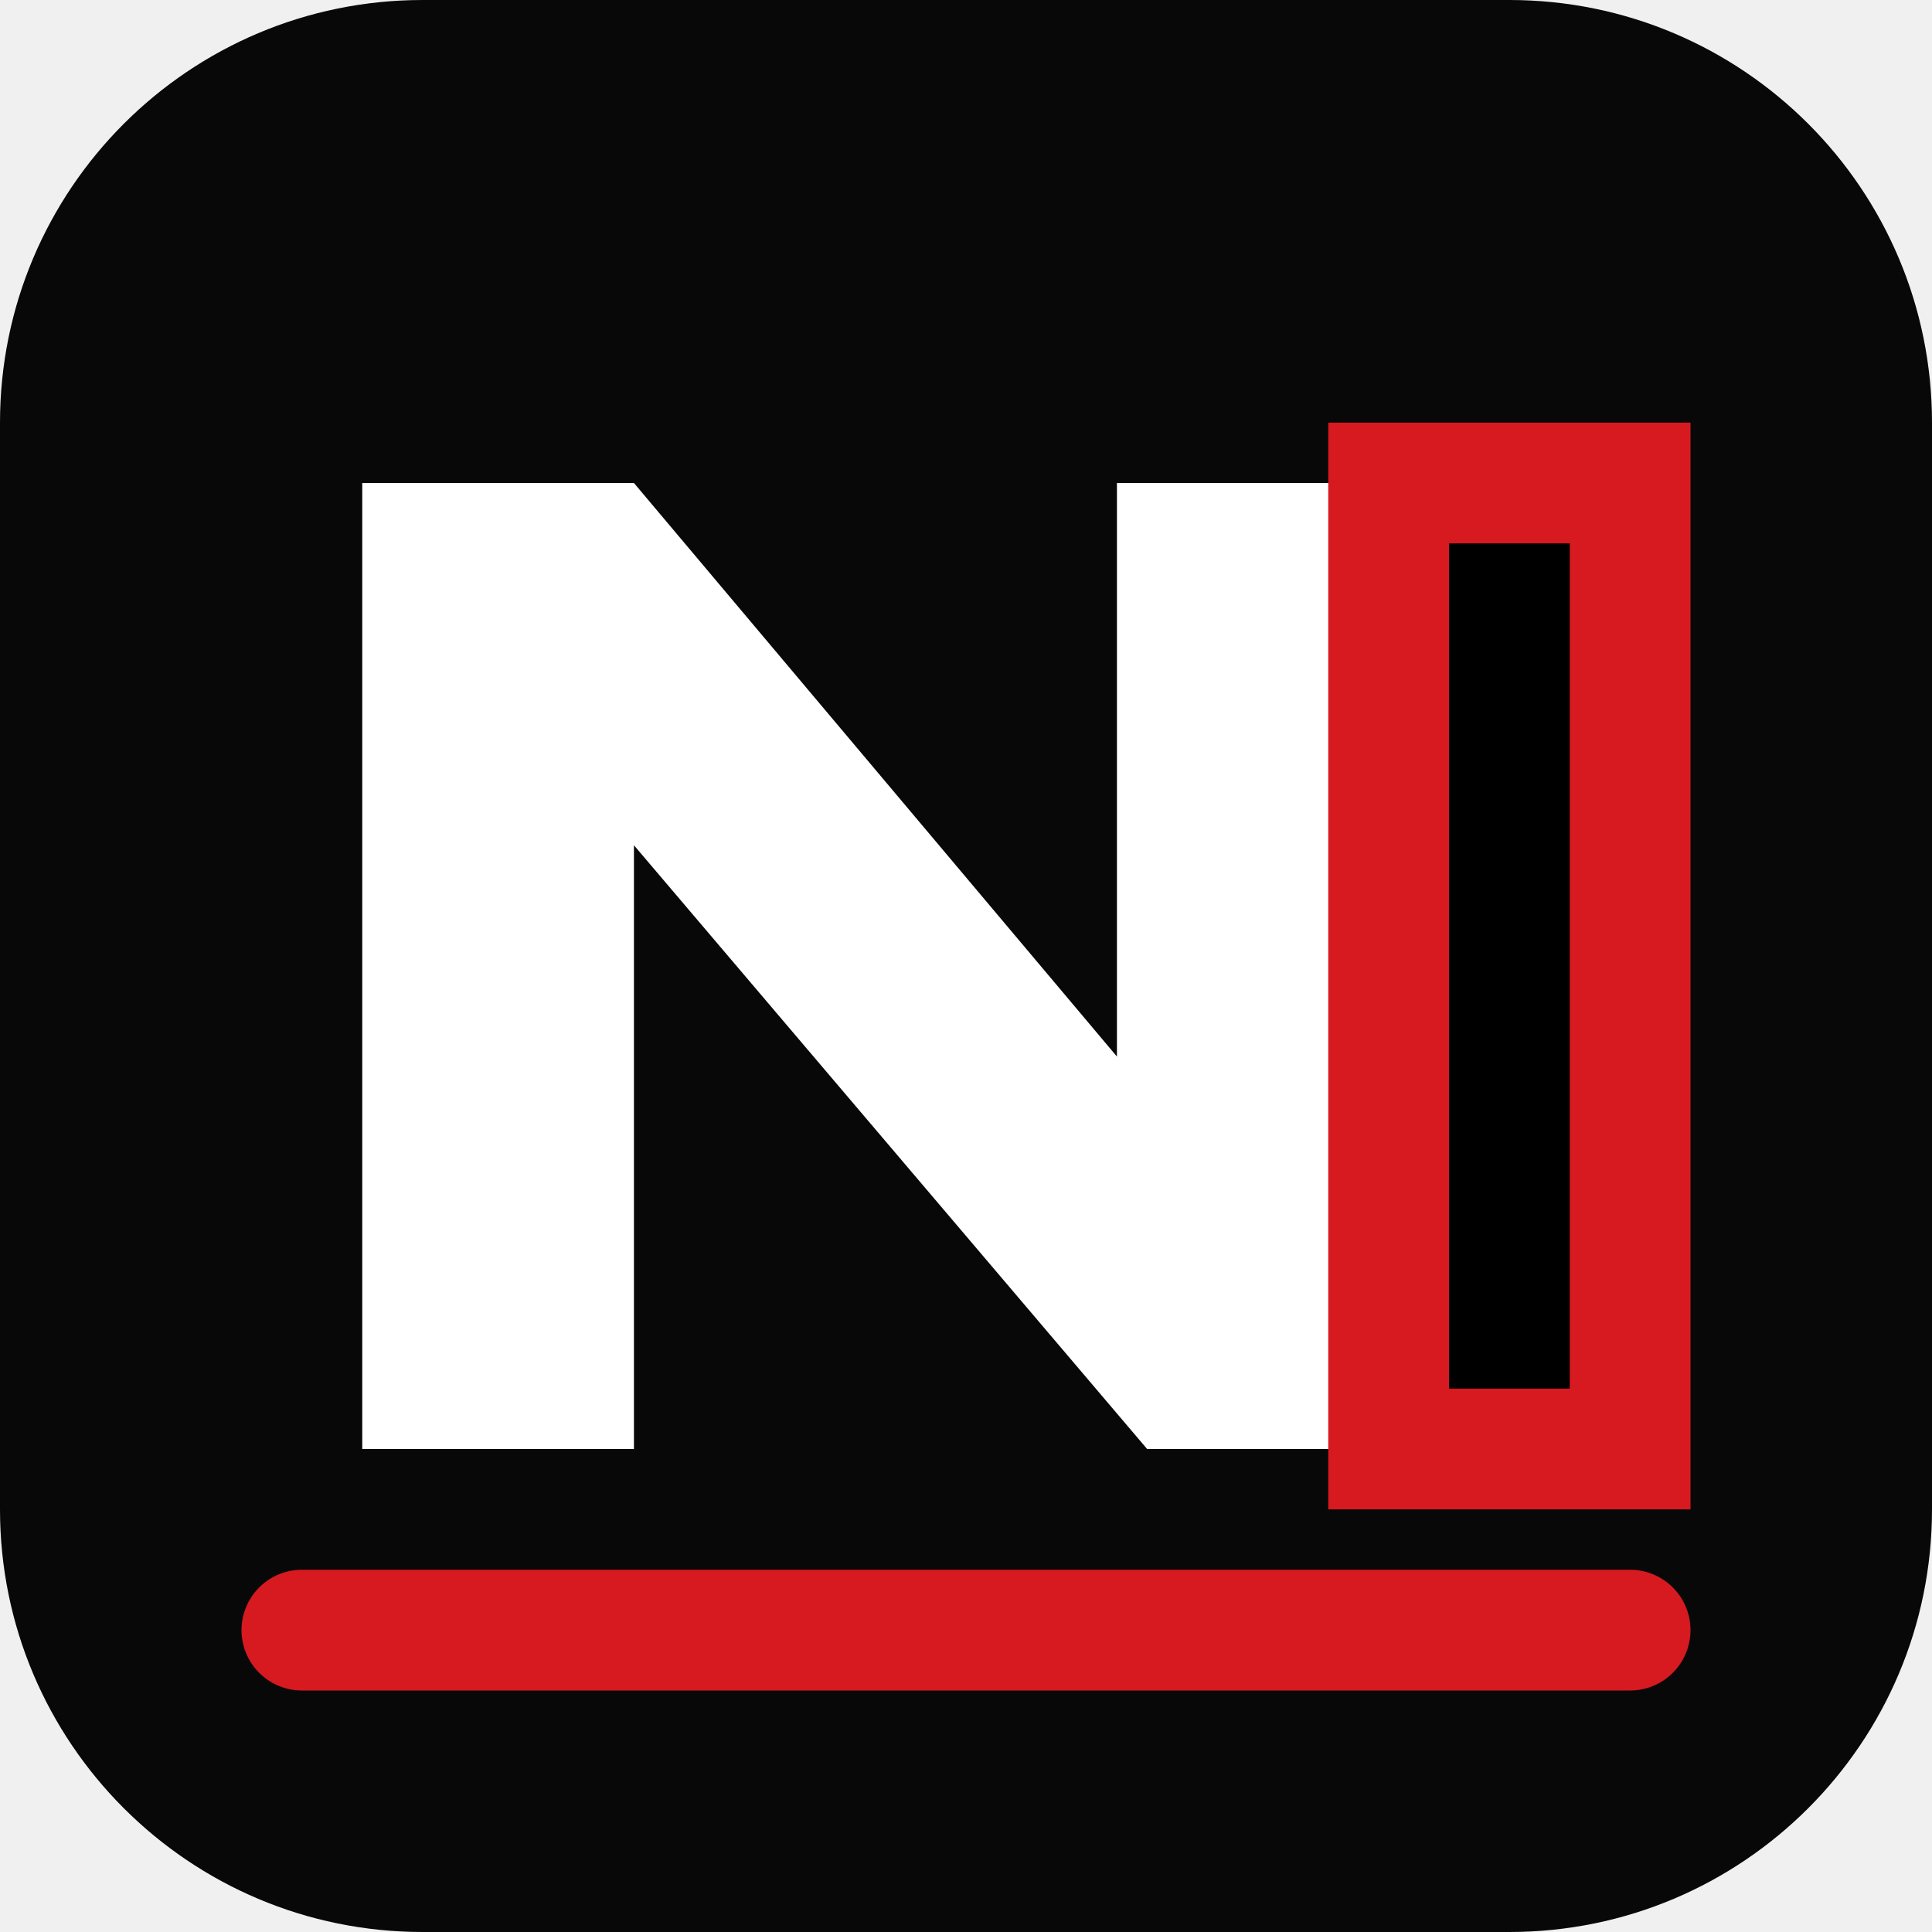
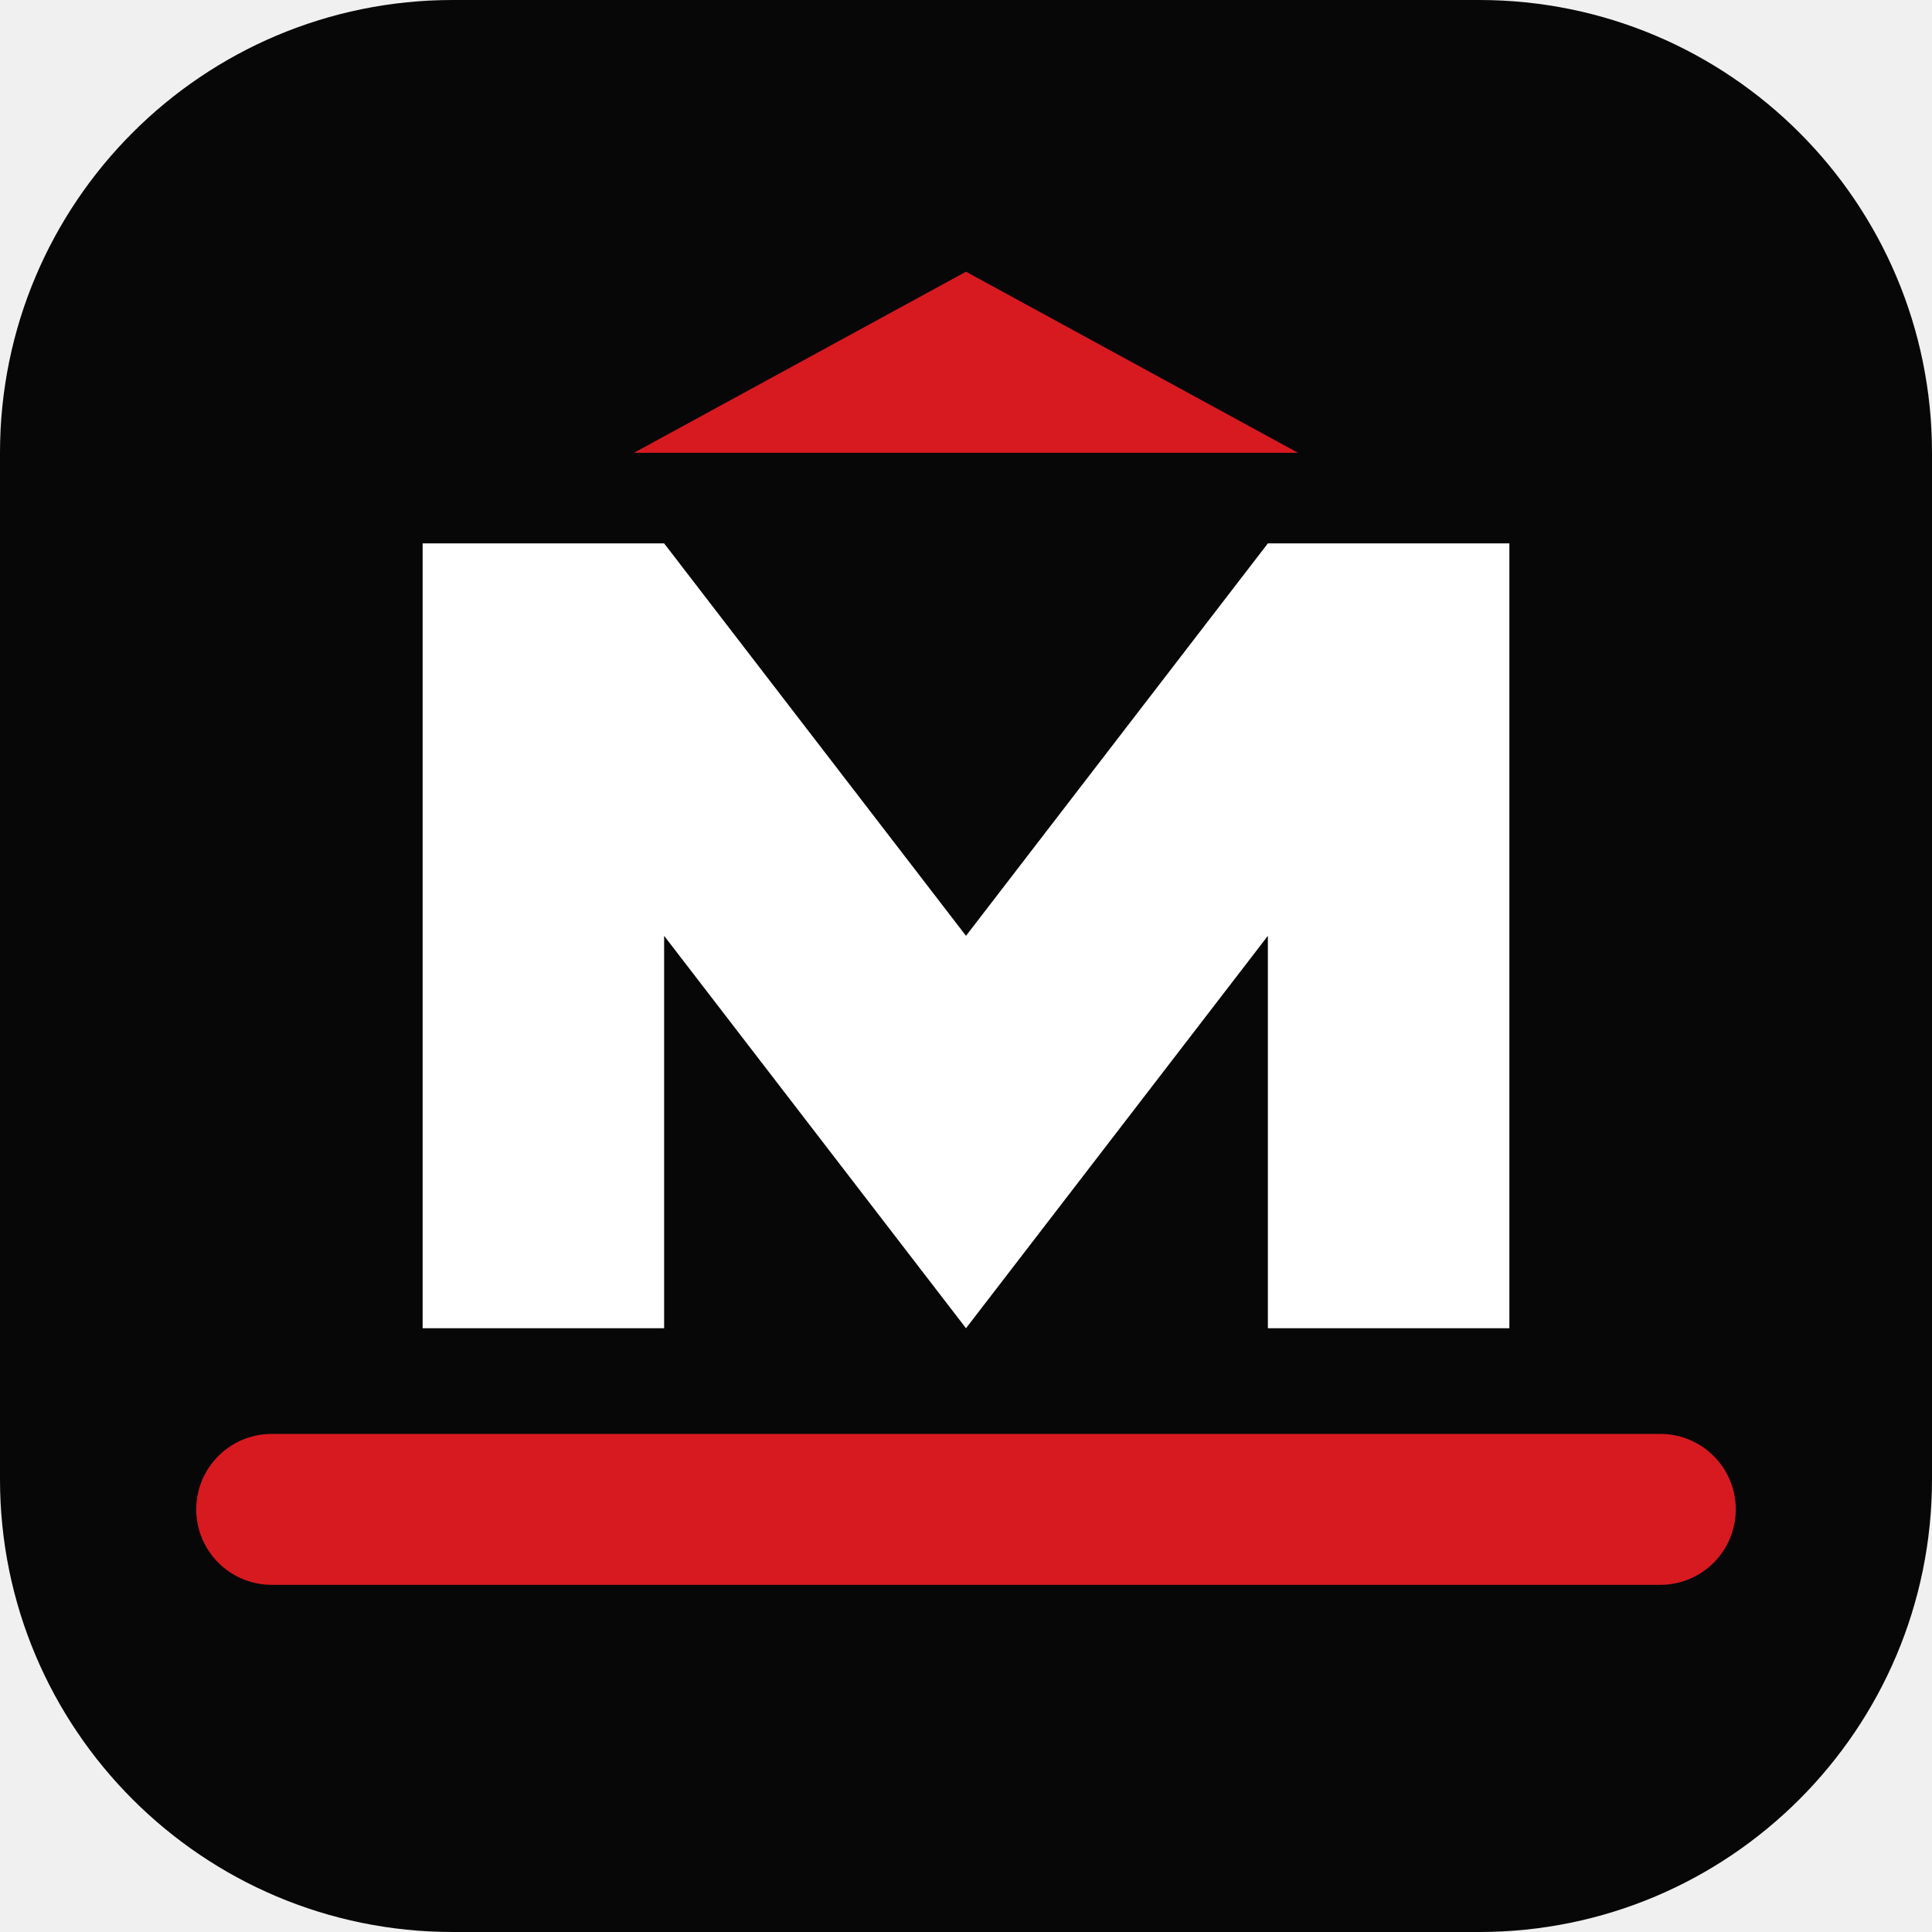
<svg xmlns="http://www.w3.org/2000/svg" viewBox="0 0 64 64">
-   <rect width="64" height="64" rx="14" fill="#080808" />
-   <path d="M12 48V16h9l16 19V16h9v32h-8L21 28v20h-9Z" fill="#fff" />
-   <path d="M46 16h8v32h-8zM10 54h44" stroke="#d71920" stroke-width="4" stroke-linecap="round" />
+   <rect width="64" height="64" rx="15" fill="#070707" />
+   <path d="M9 50h46" stroke="#d71920" stroke-width="5" stroke-linecap="round" />
+   <path d="M14 44V18h8l10 13 10-13h8v26h-8V31L32 44 22 31v13h-8Z" fill="#ffffff" />
+   <path d="M21 15h22L32 9 21 15Z" fill="#d71920" />
</svg>
